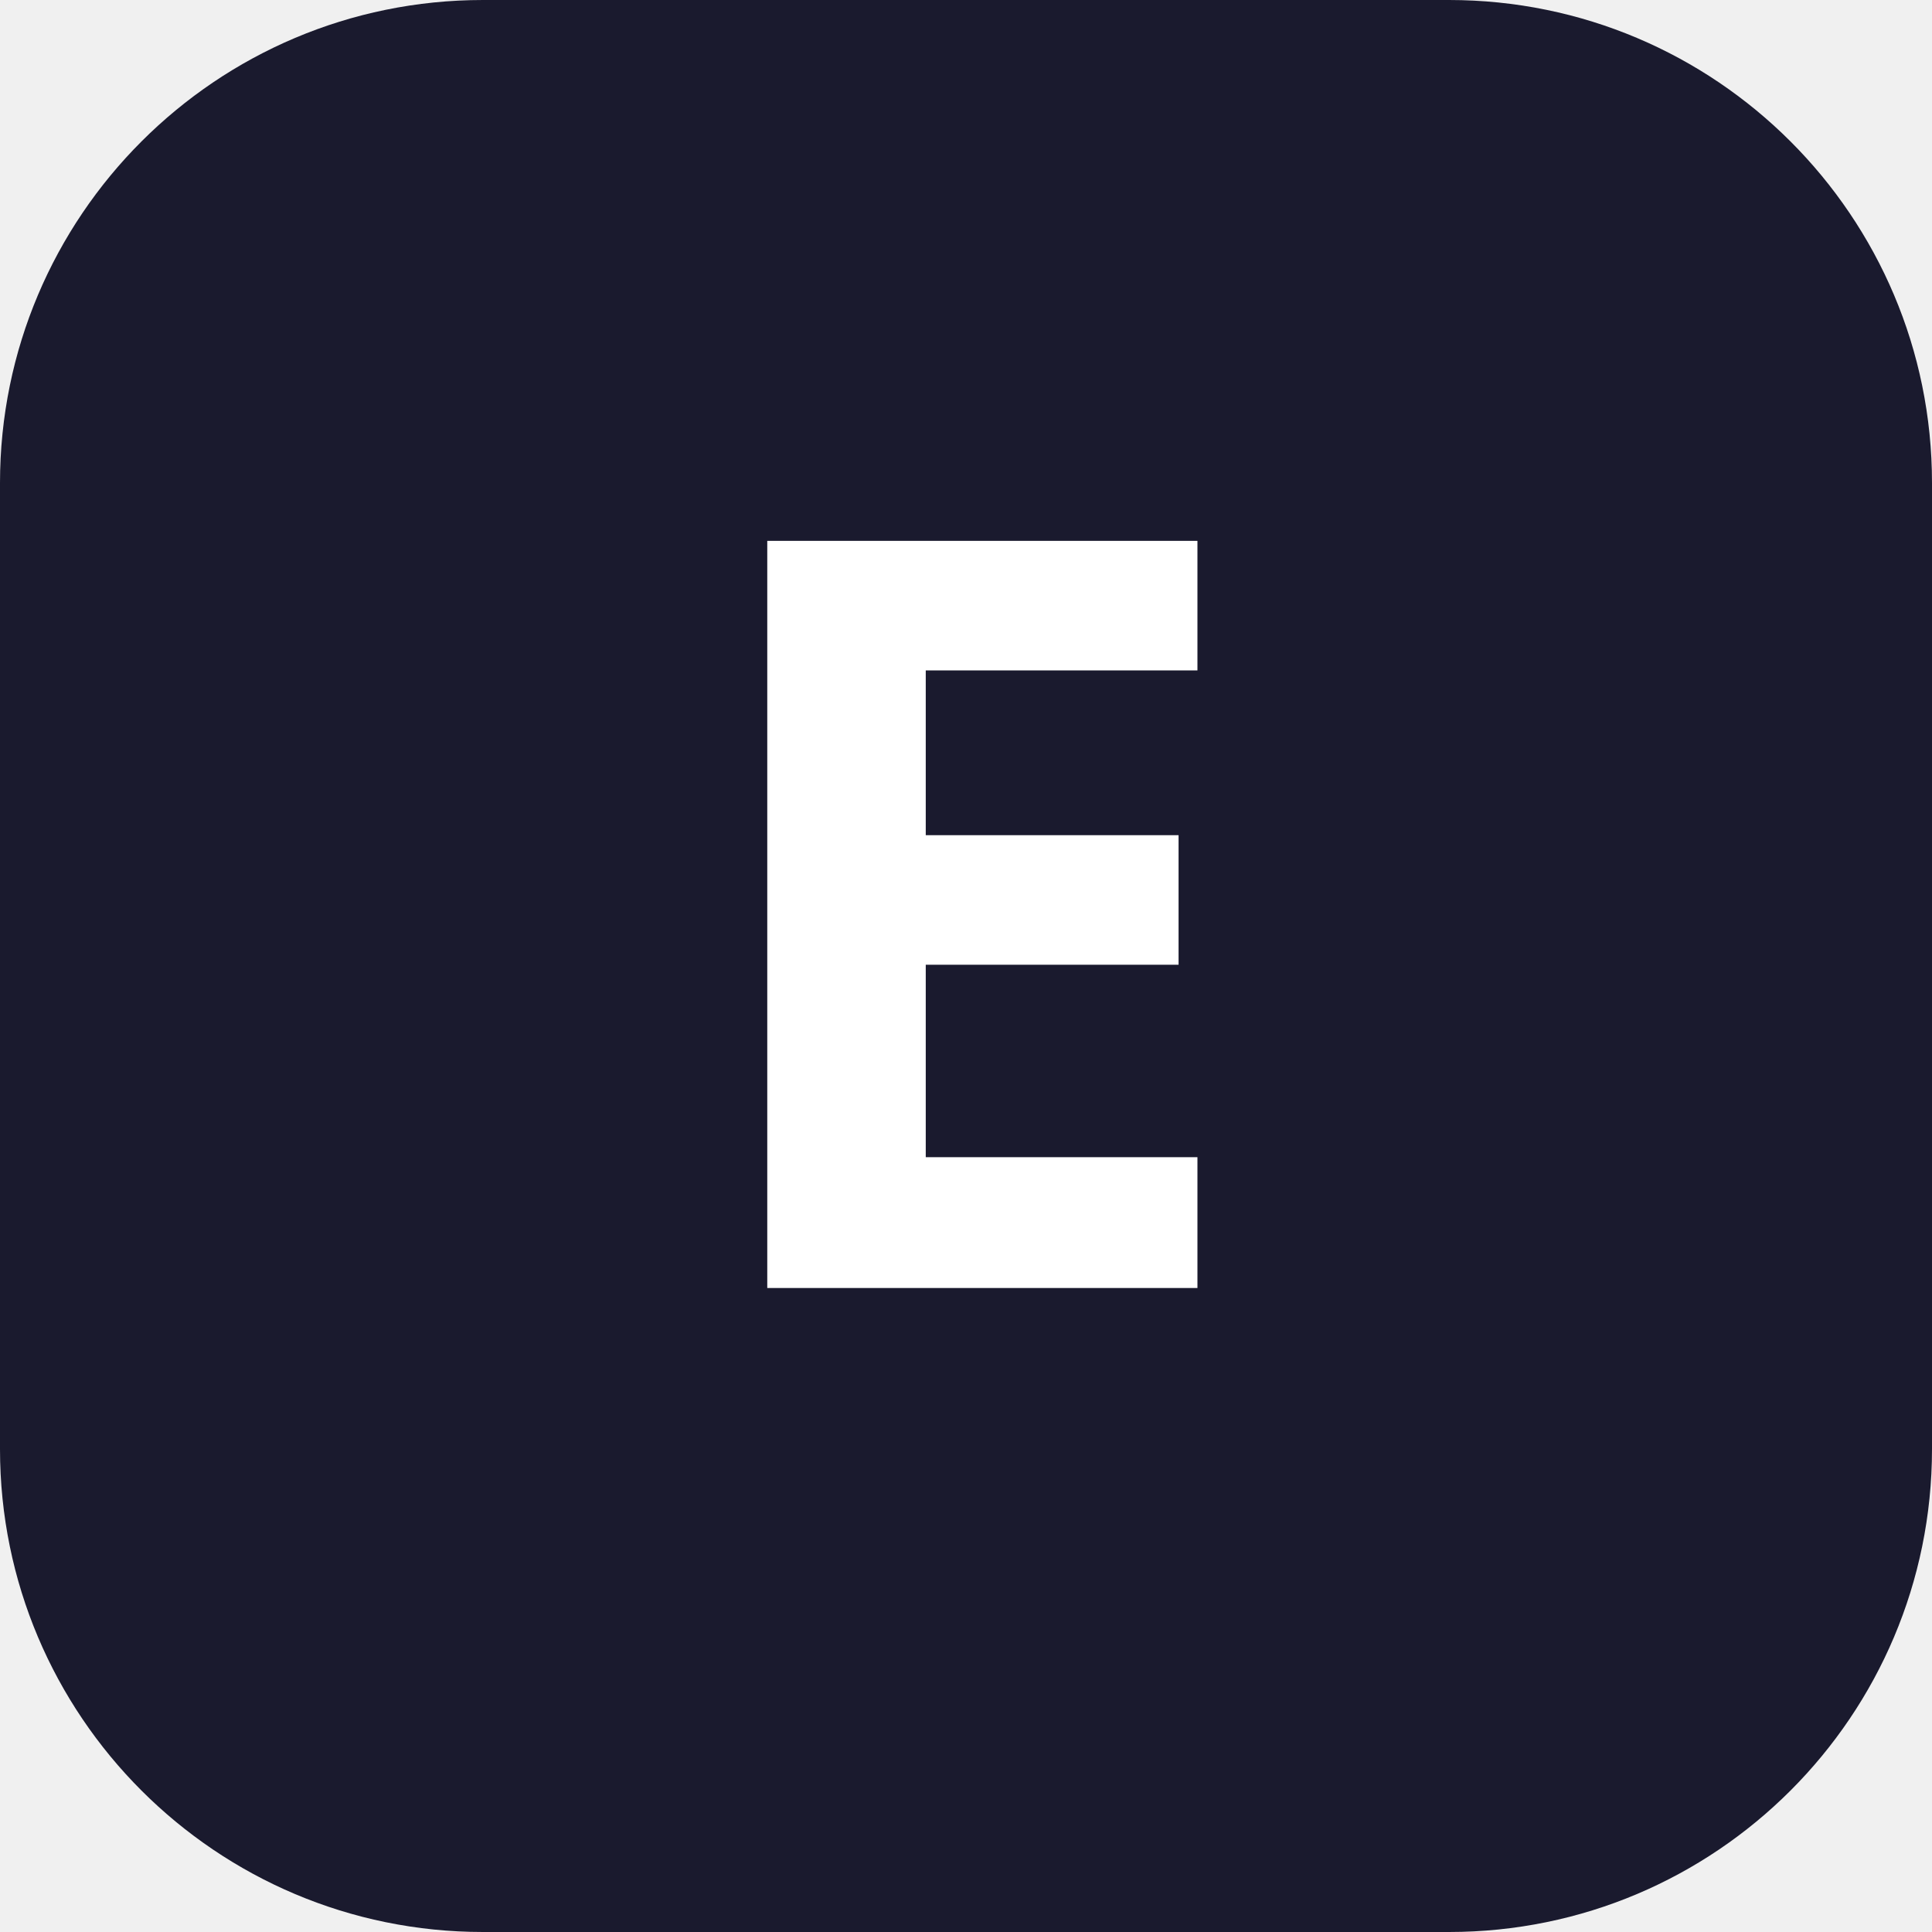
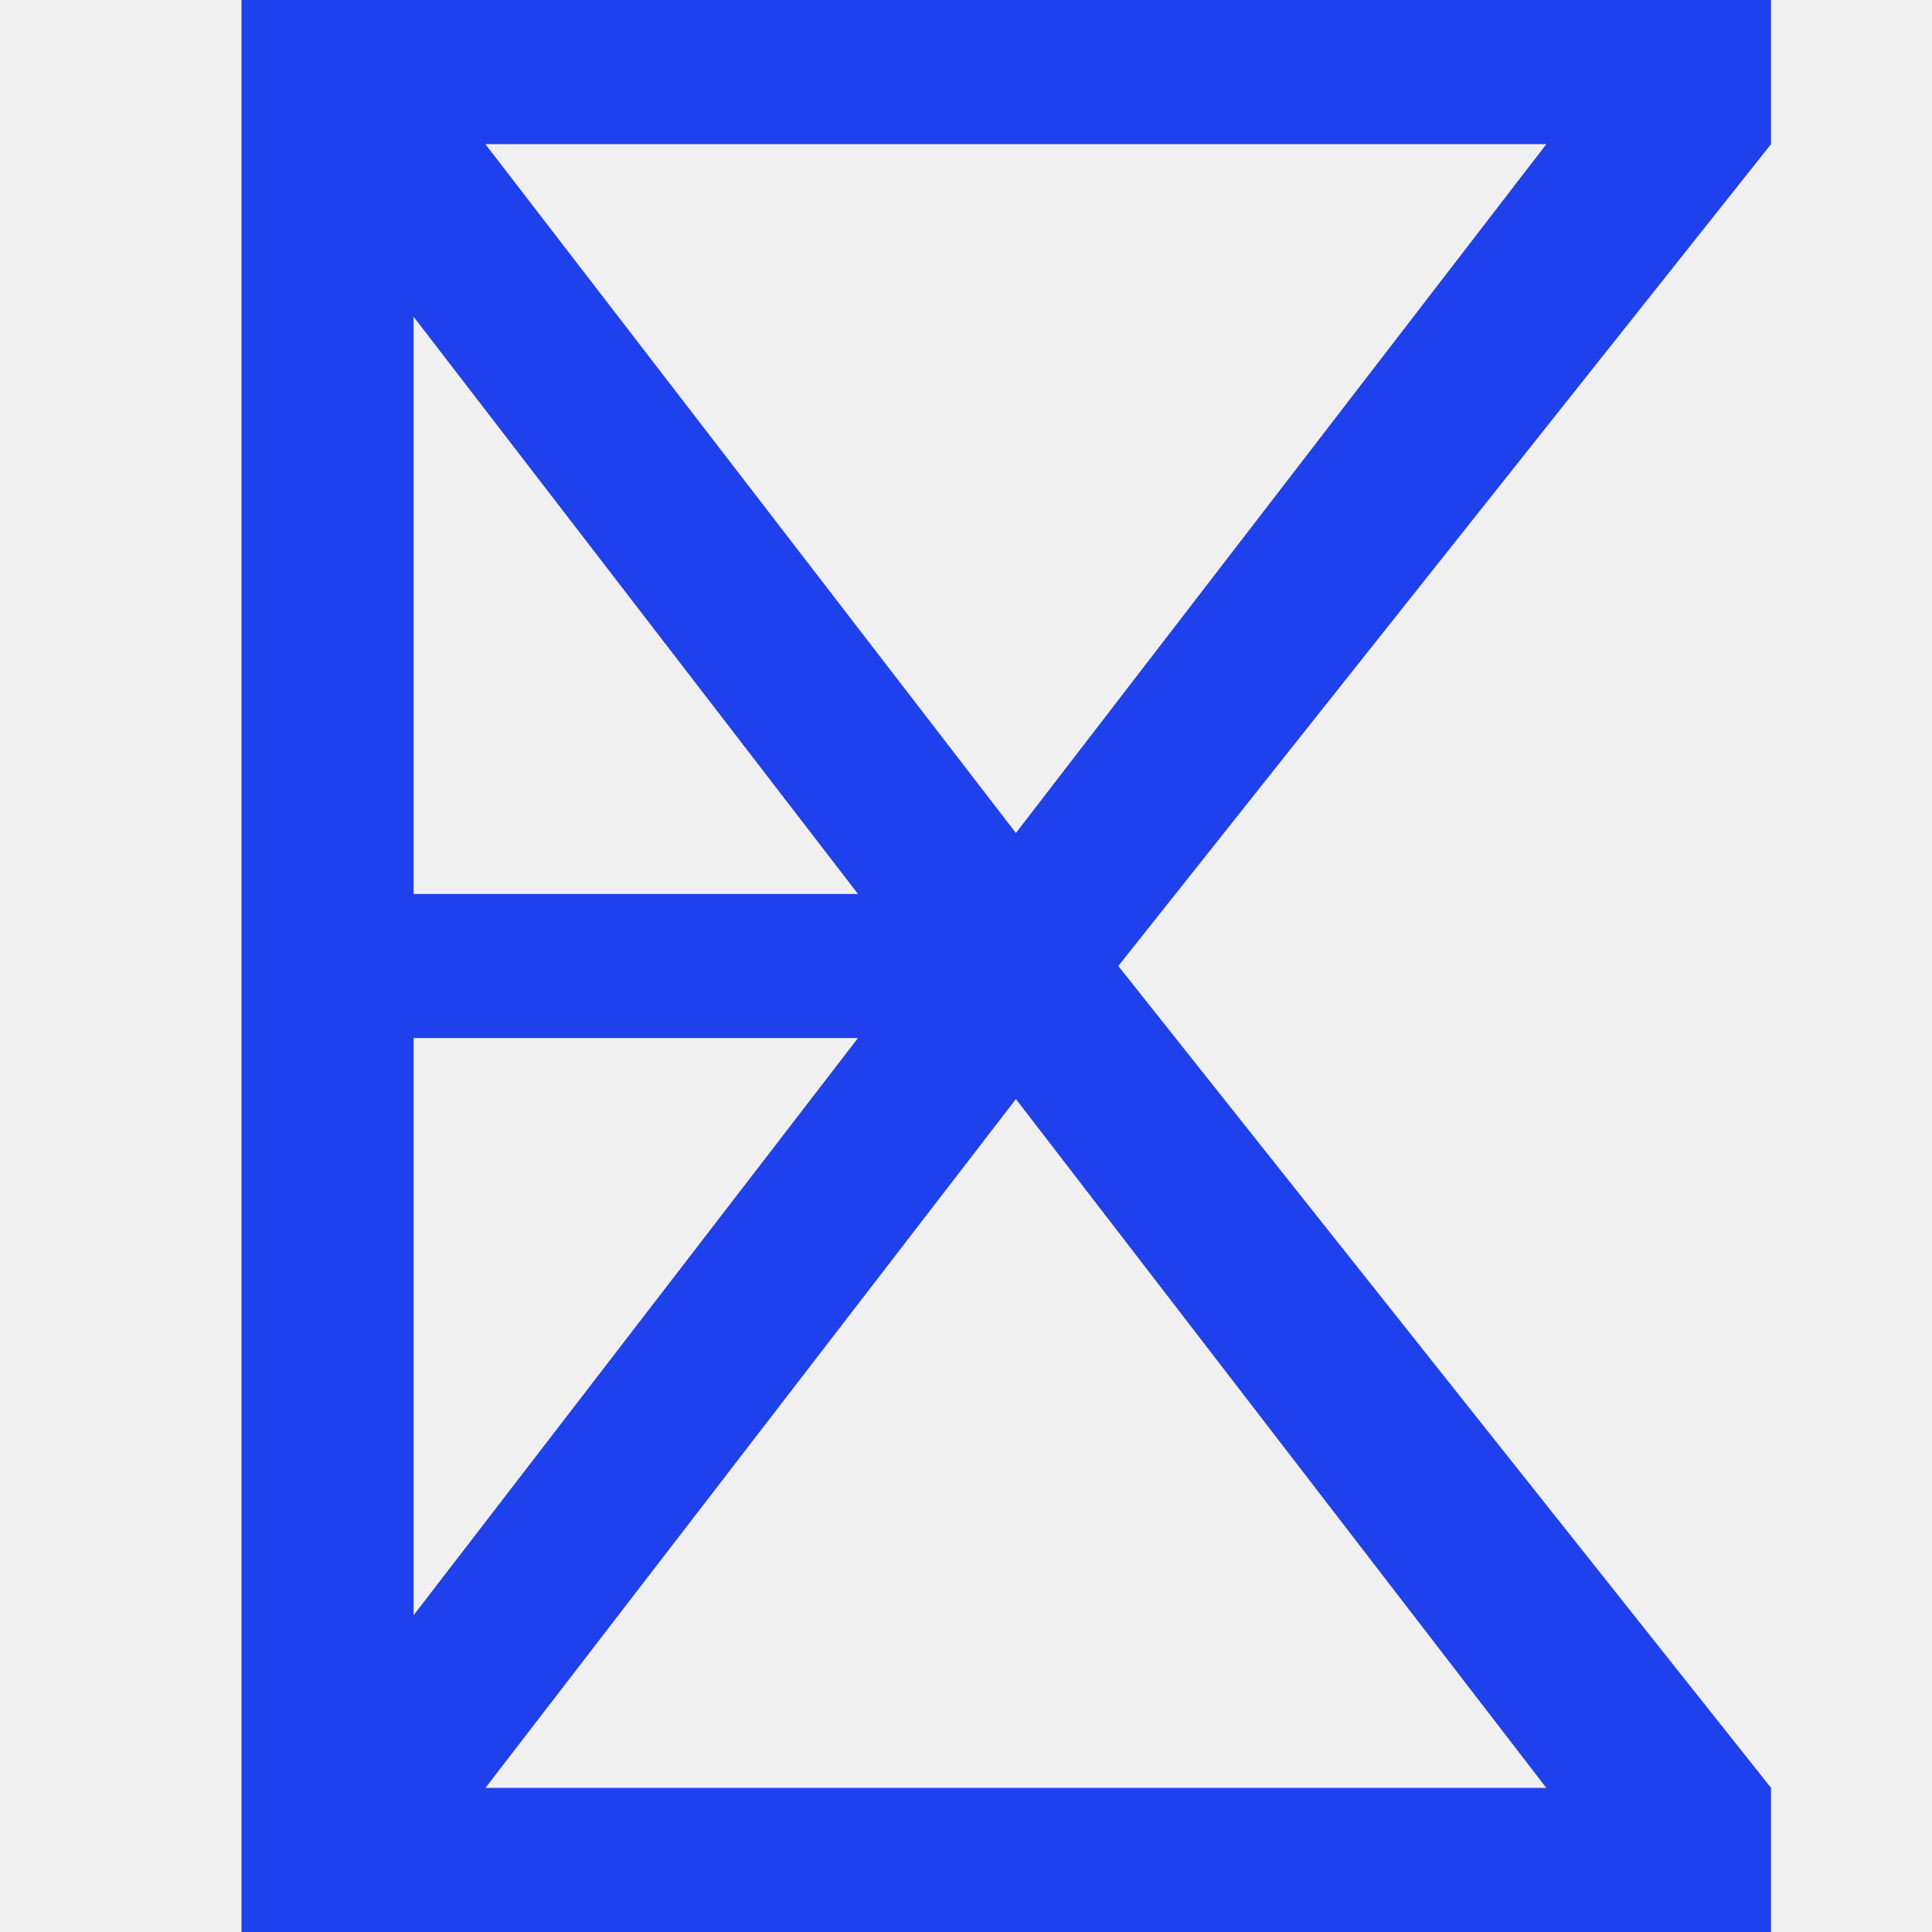
- <svg xmlns="http://www.w3.org/2000/svg" viewBox="0 0 24 24" fill="none">
-   <rect width="24" height="24" rx="6" fill="#1A1A2E" />
-   <text x="12" y="16" text-anchor="middle" font-family="system-ui" font-weight="700" font-size="13" fill="#fff">E</text>
+ <svg xmlns="http://www.w3.org/2000/svg" height="1em" style="flex:none;line-height:1" viewBox="0 0 24 24" width="1em">
+   <path clip-rule="evenodd" d="M3 0h19v1.791L13.892 12 22 22.209V24H3V0zm9.62 10.348l6.589-8.557H6.03l6.59 8.557zM5.138 3.935v7.17h5.52l-5.52-7.17zm5.52 8.96h-5.52v7.17l5.52-7.17zM6.03 22.21l6.59-8.557 6.589 8.557H6.03z" fill="#1F40ED" fill-rule="evenodd" />
</svg>
